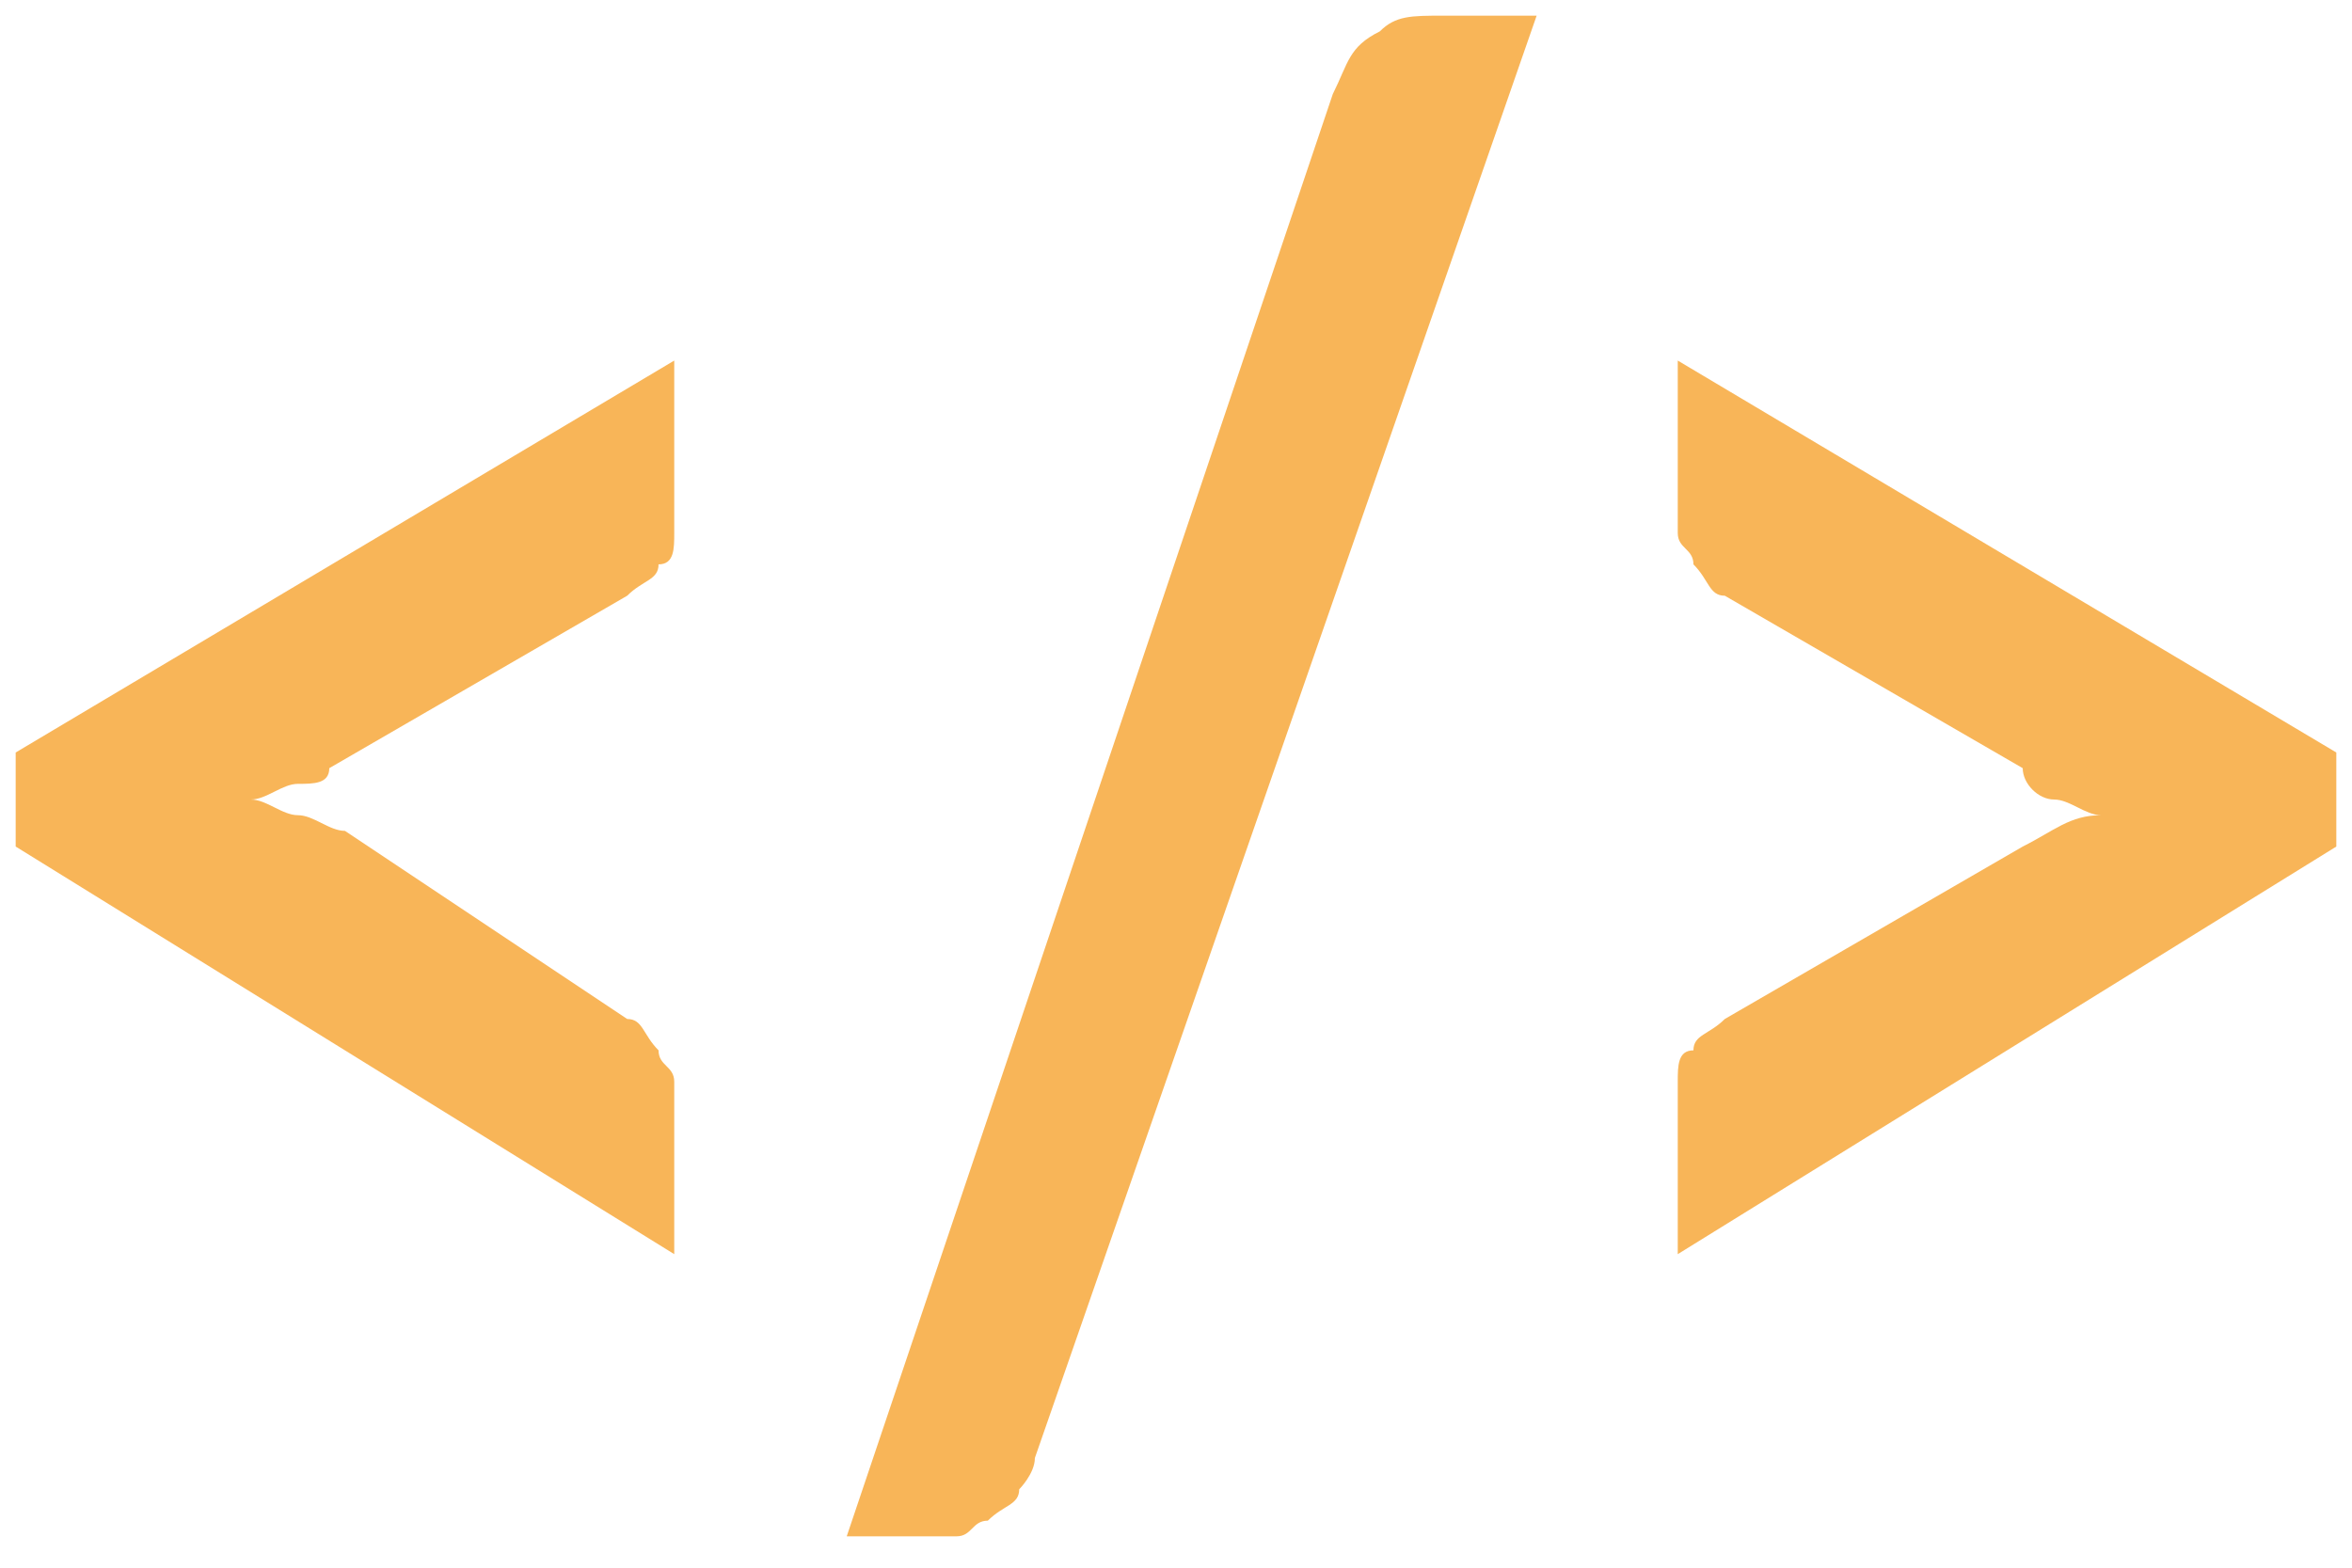
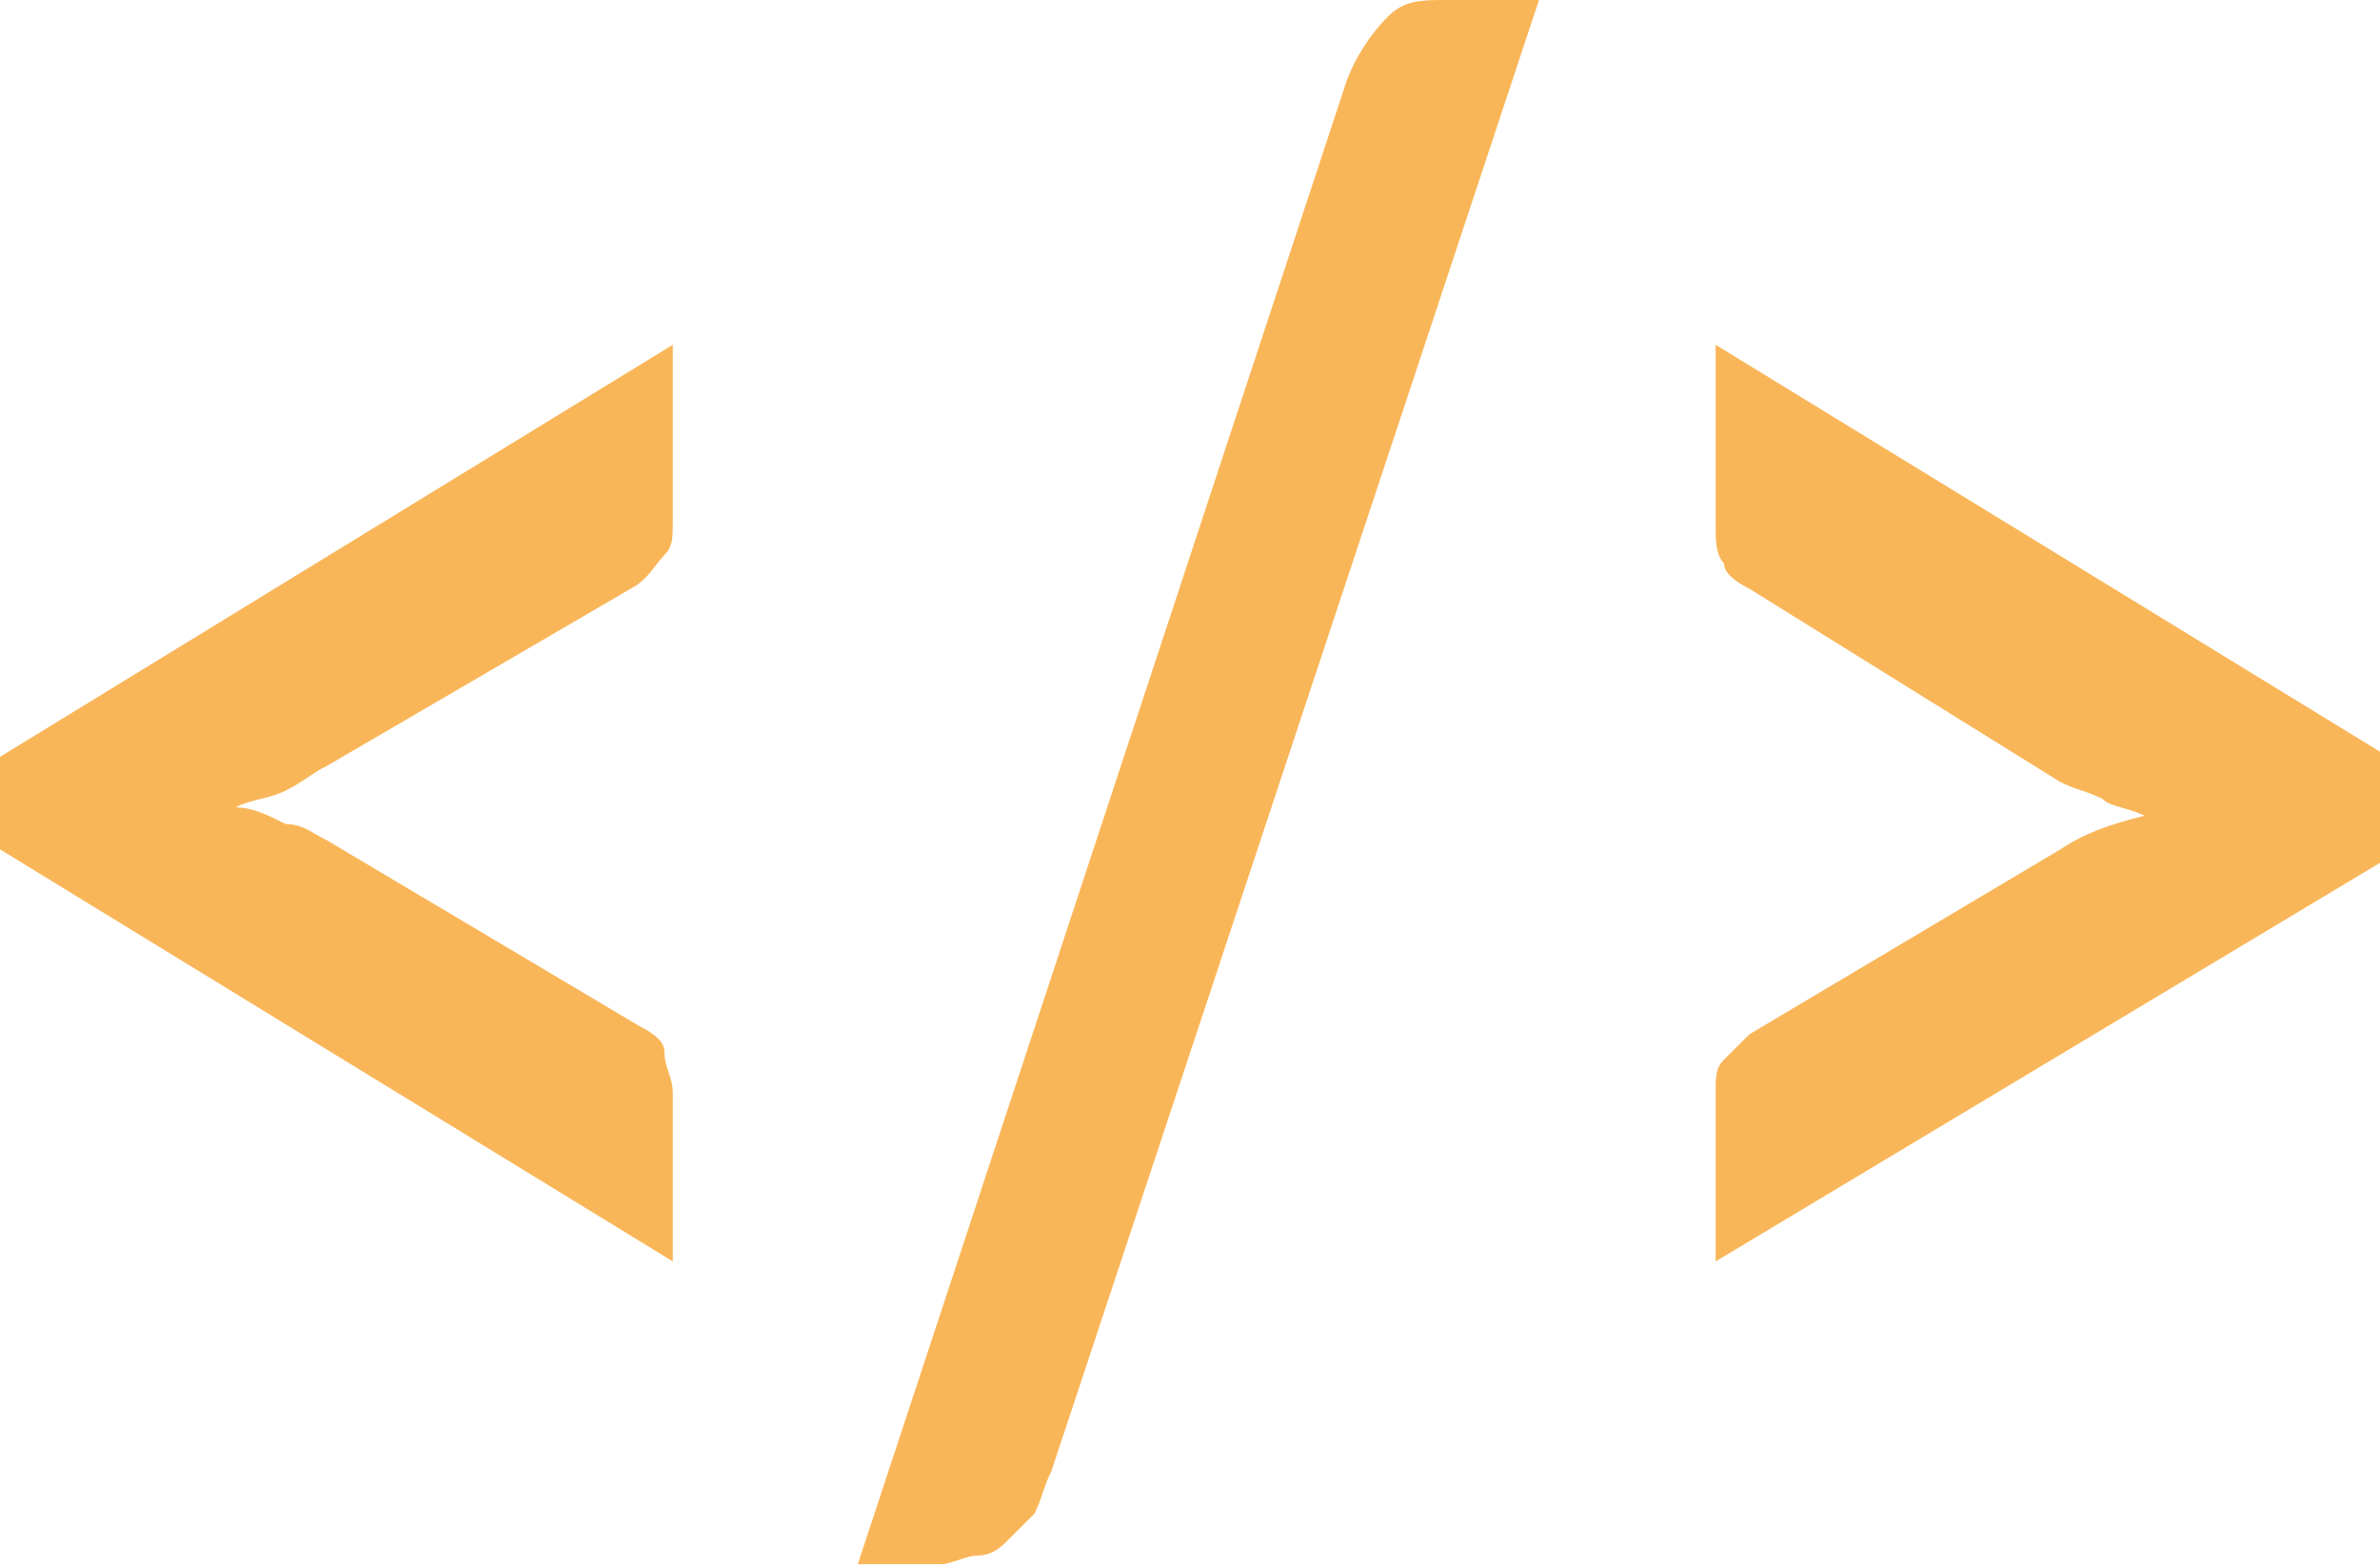
- <svg xmlns="http://www.w3.org/2000/svg" version="1.0" x="0px" y="0px" viewBox="0 0 15 10" enable-background="new 0 0 15 10" xml:space="preserve">
+ <svg xmlns="http://www.w3.org/2000/svg" version="1.1" x="0px" y="0px" viewBox="0 0 28.3 18.6" enable-background="new 0 0 28.3 18.6" xml:space="preserve">
  <g>
-     <path fill="#F8B558" d="M0.1,4.8l4.2-2.5v1.1c0,0.1,0,0.2-0.1,0.2c0,0.1-0.1,0.1-0.2,0.2L2.1,4.9C2.1,5,2,5,1.9,5   c-0.1,0-0.2,0.1-0.3,0.1c0.1,0,0.2,0.1,0.3,0.1c0.1,0,0.2,0.1,0.3,0.1L4,6.5c0.1,0,0.1,0.1,0.2,0.2c0,0.1,0.1,0.1,0.1,0.2V8   L0.1,5.4V4.8z" />
-     <path fill="#F8B558" d="M6.6,9.3c0,0.1-0.1,0.2-0.1,0.2c0,0.1-0.1,0.1-0.2,0.2c-0.1,0-0.1,0.1-0.2,0.1c-0.1,0-0.1,0-0.2,0H5.4   l3.1-9.2c0.1-0.2,0.1-0.3,0.3-0.4c0.1-0.1,0.2-0.1,0.4-0.1h0.6L6.6,9.3z" />
-     <path fill="#F8B558" d="M10.7,8V6.9c0-0.1,0-0.2,0.1-0.2c0-0.1,0.1-0.1,0.2-0.2l1.9-1.1c0.2-0.1,0.3-0.2,0.5-0.2   c-0.1,0-0.2-0.1-0.3-0.1S12.9,5,12.9,4.9L11,3.8c-0.1,0-0.1-0.1-0.2-0.2c0-0.1-0.1-0.1-0.1-0.2V2.3l4.2,2.5v0.6L10.7,8z" />
+     <path fill="#F9B659" d="M0,9l8-4.9v2.1c0,0.2,0,0.3-0.1,0.4C7.8,6.7,7.7,6.9,7.5,7L3.9,9.1C3.7,9.2,3.6,9.3,3.4,9.4   C3.2,9.5,3,9.5,2.8,9.6C3,9.6,3.2,9.7,3.4,9.8C3.6,9.8,3.7,9.9,3.9,10l3.7,2.2c0.2,0.1,0.3,0.2,0.3,0.3C7.9,12.7,8,12.8,8,13V15   l-8-4.9V9z" />
+     <path fill="#F9B659" d="M12.5,17.5c-0.1,0.2-0.1,0.3-0.2,0.5c-0.1,0.1-0.2,0.2-0.3,0.3c-0.1,0.1-0.2,0.2-0.4,0.2   c-0.1,0-0.3,0.1-0.4,0.1h-1L16,1c0.1-0.3,0.3-0.6,0.5-0.8S16.9,0,17.2,0h1.1L12.5,17.5z" />
+     <path fill="#F9B659" d="M20.4,15V13c0-0.2,0-0.3,0.1-0.4c0.1-0.1,0.2-0.2,0.3-0.3l3.7-2.2c0.3-0.2,0.6-0.3,1-0.4   c-0.2-0.1-0.4-0.1-0.5-0.2c-0.2-0.1-0.3-0.1-0.5-0.2L20.8,7c-0.2-0.1-0.3-0.2-0.3-0.3c-0.1-0.1-0.1-0.3-0.1-0.4V4.1l8,4.9v1.2   L20.4,15z" />
  </g>
</svg>
